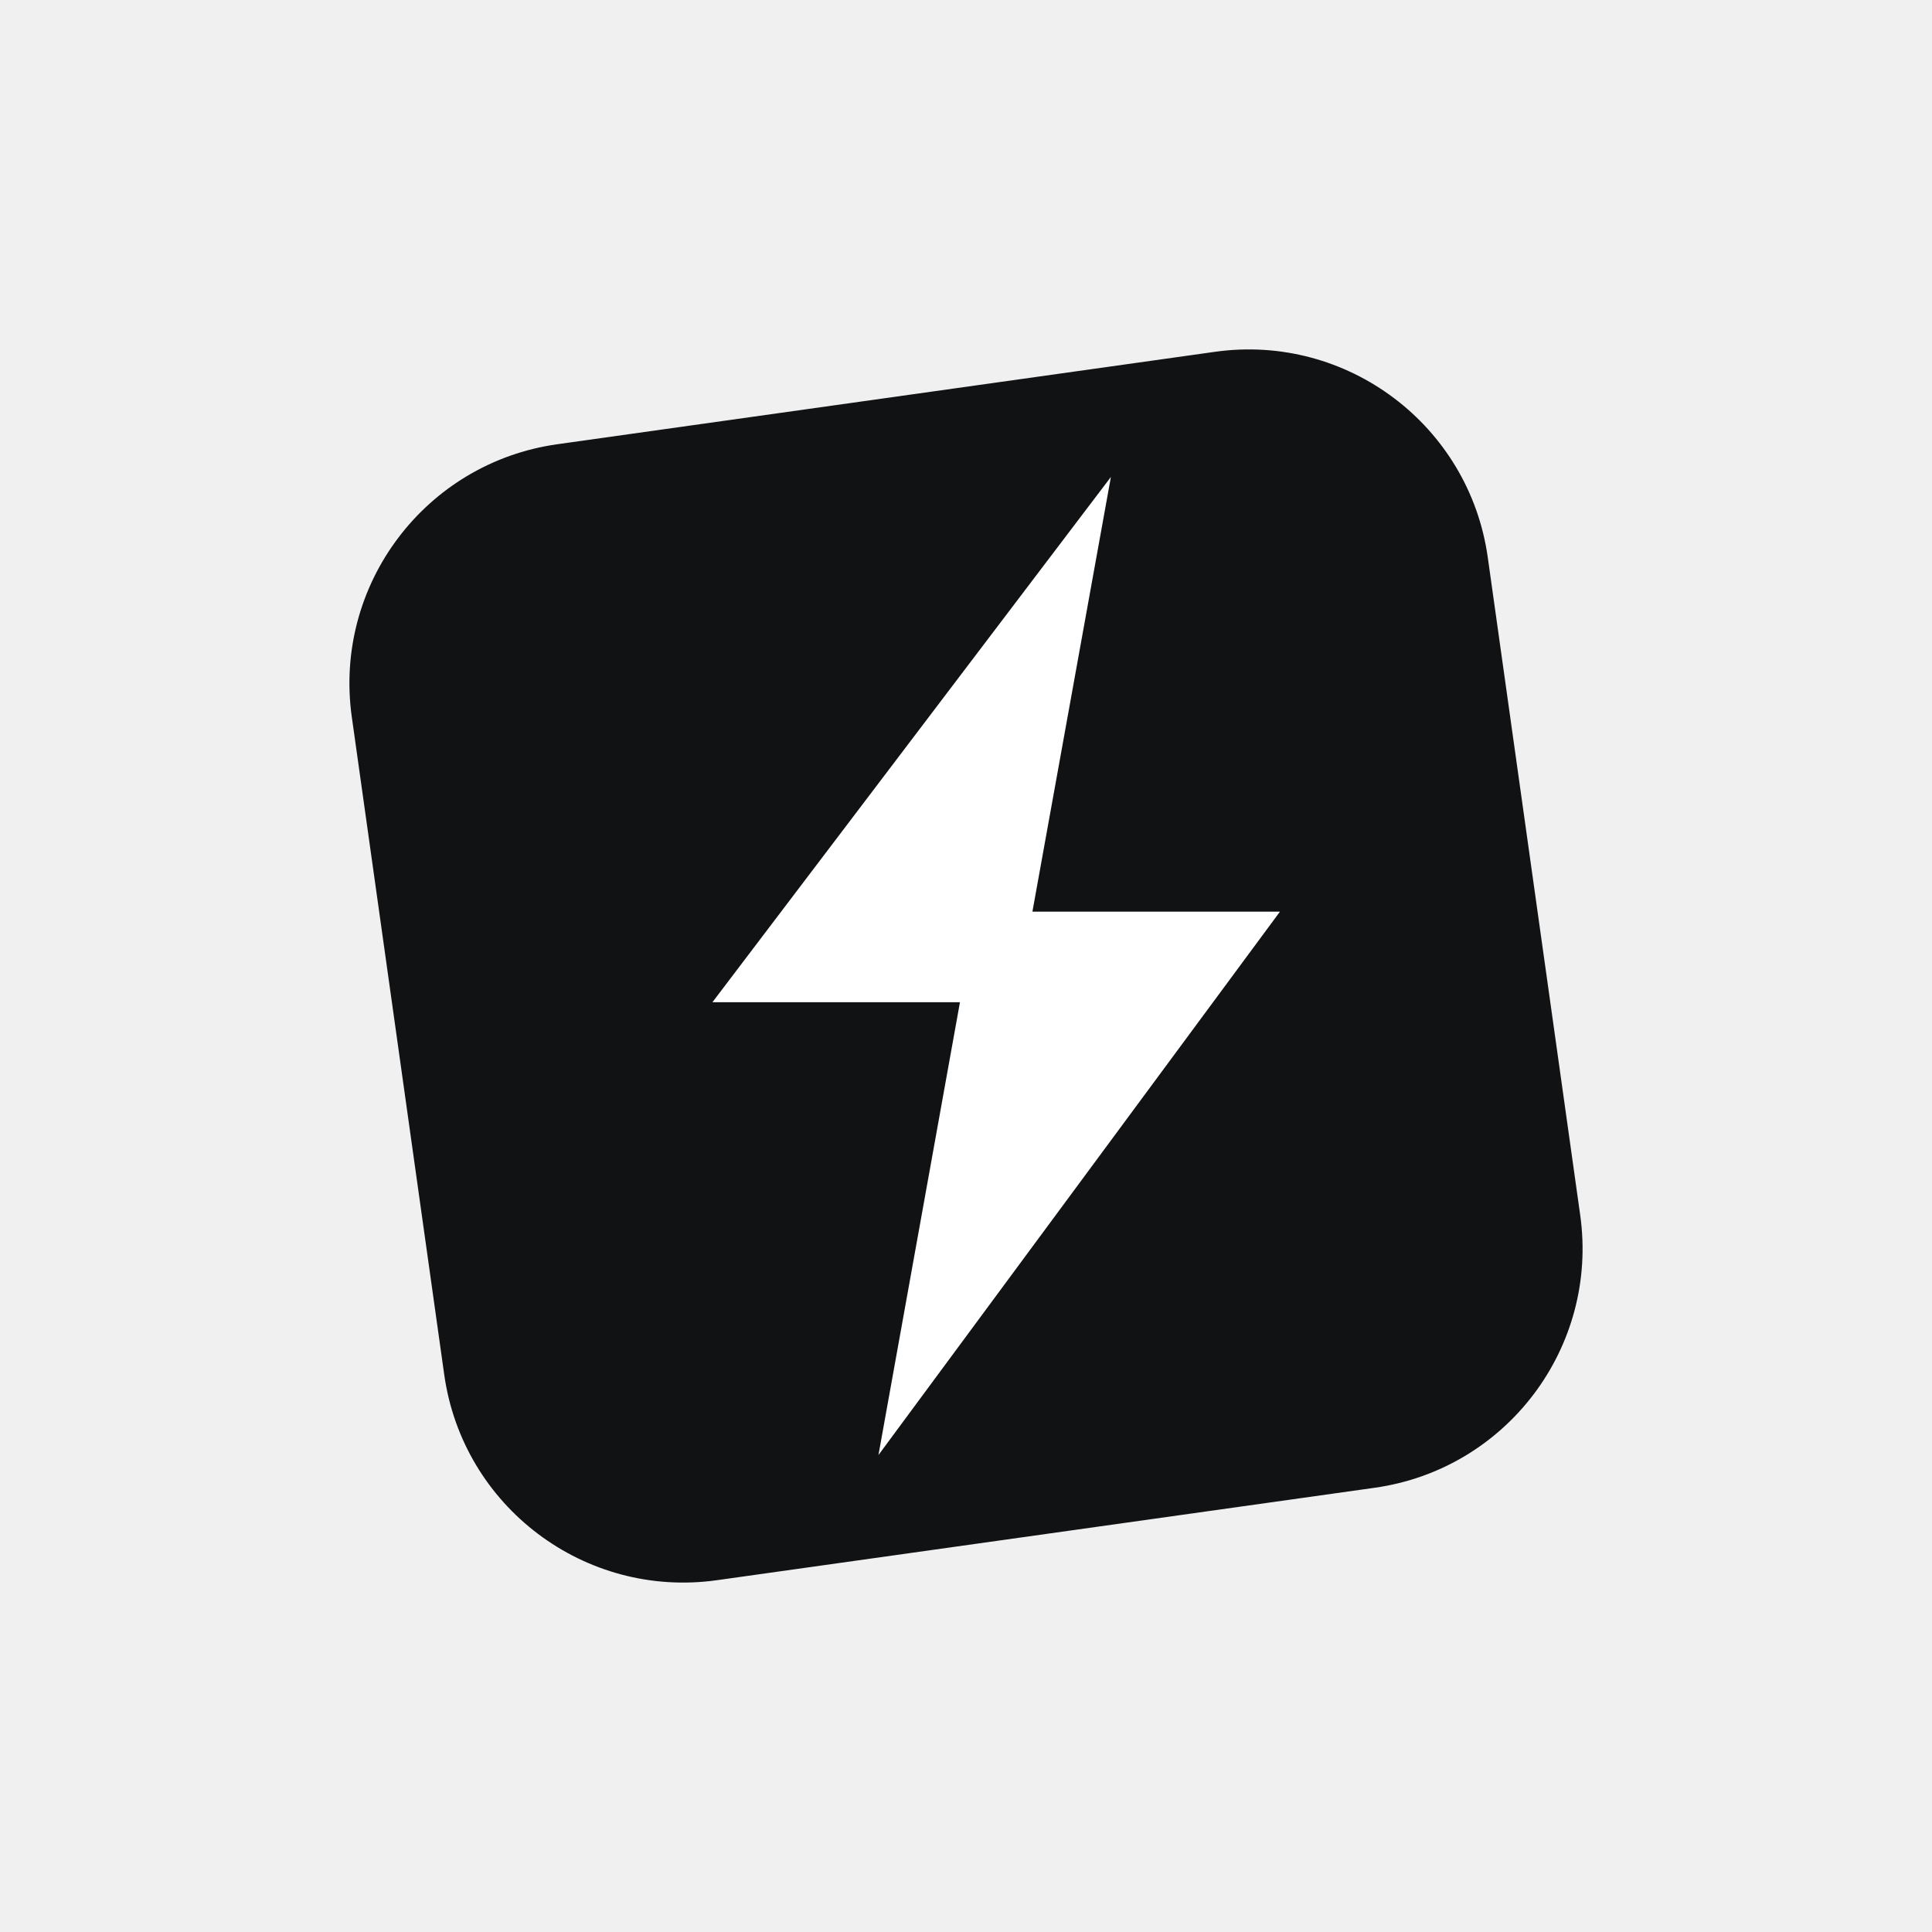
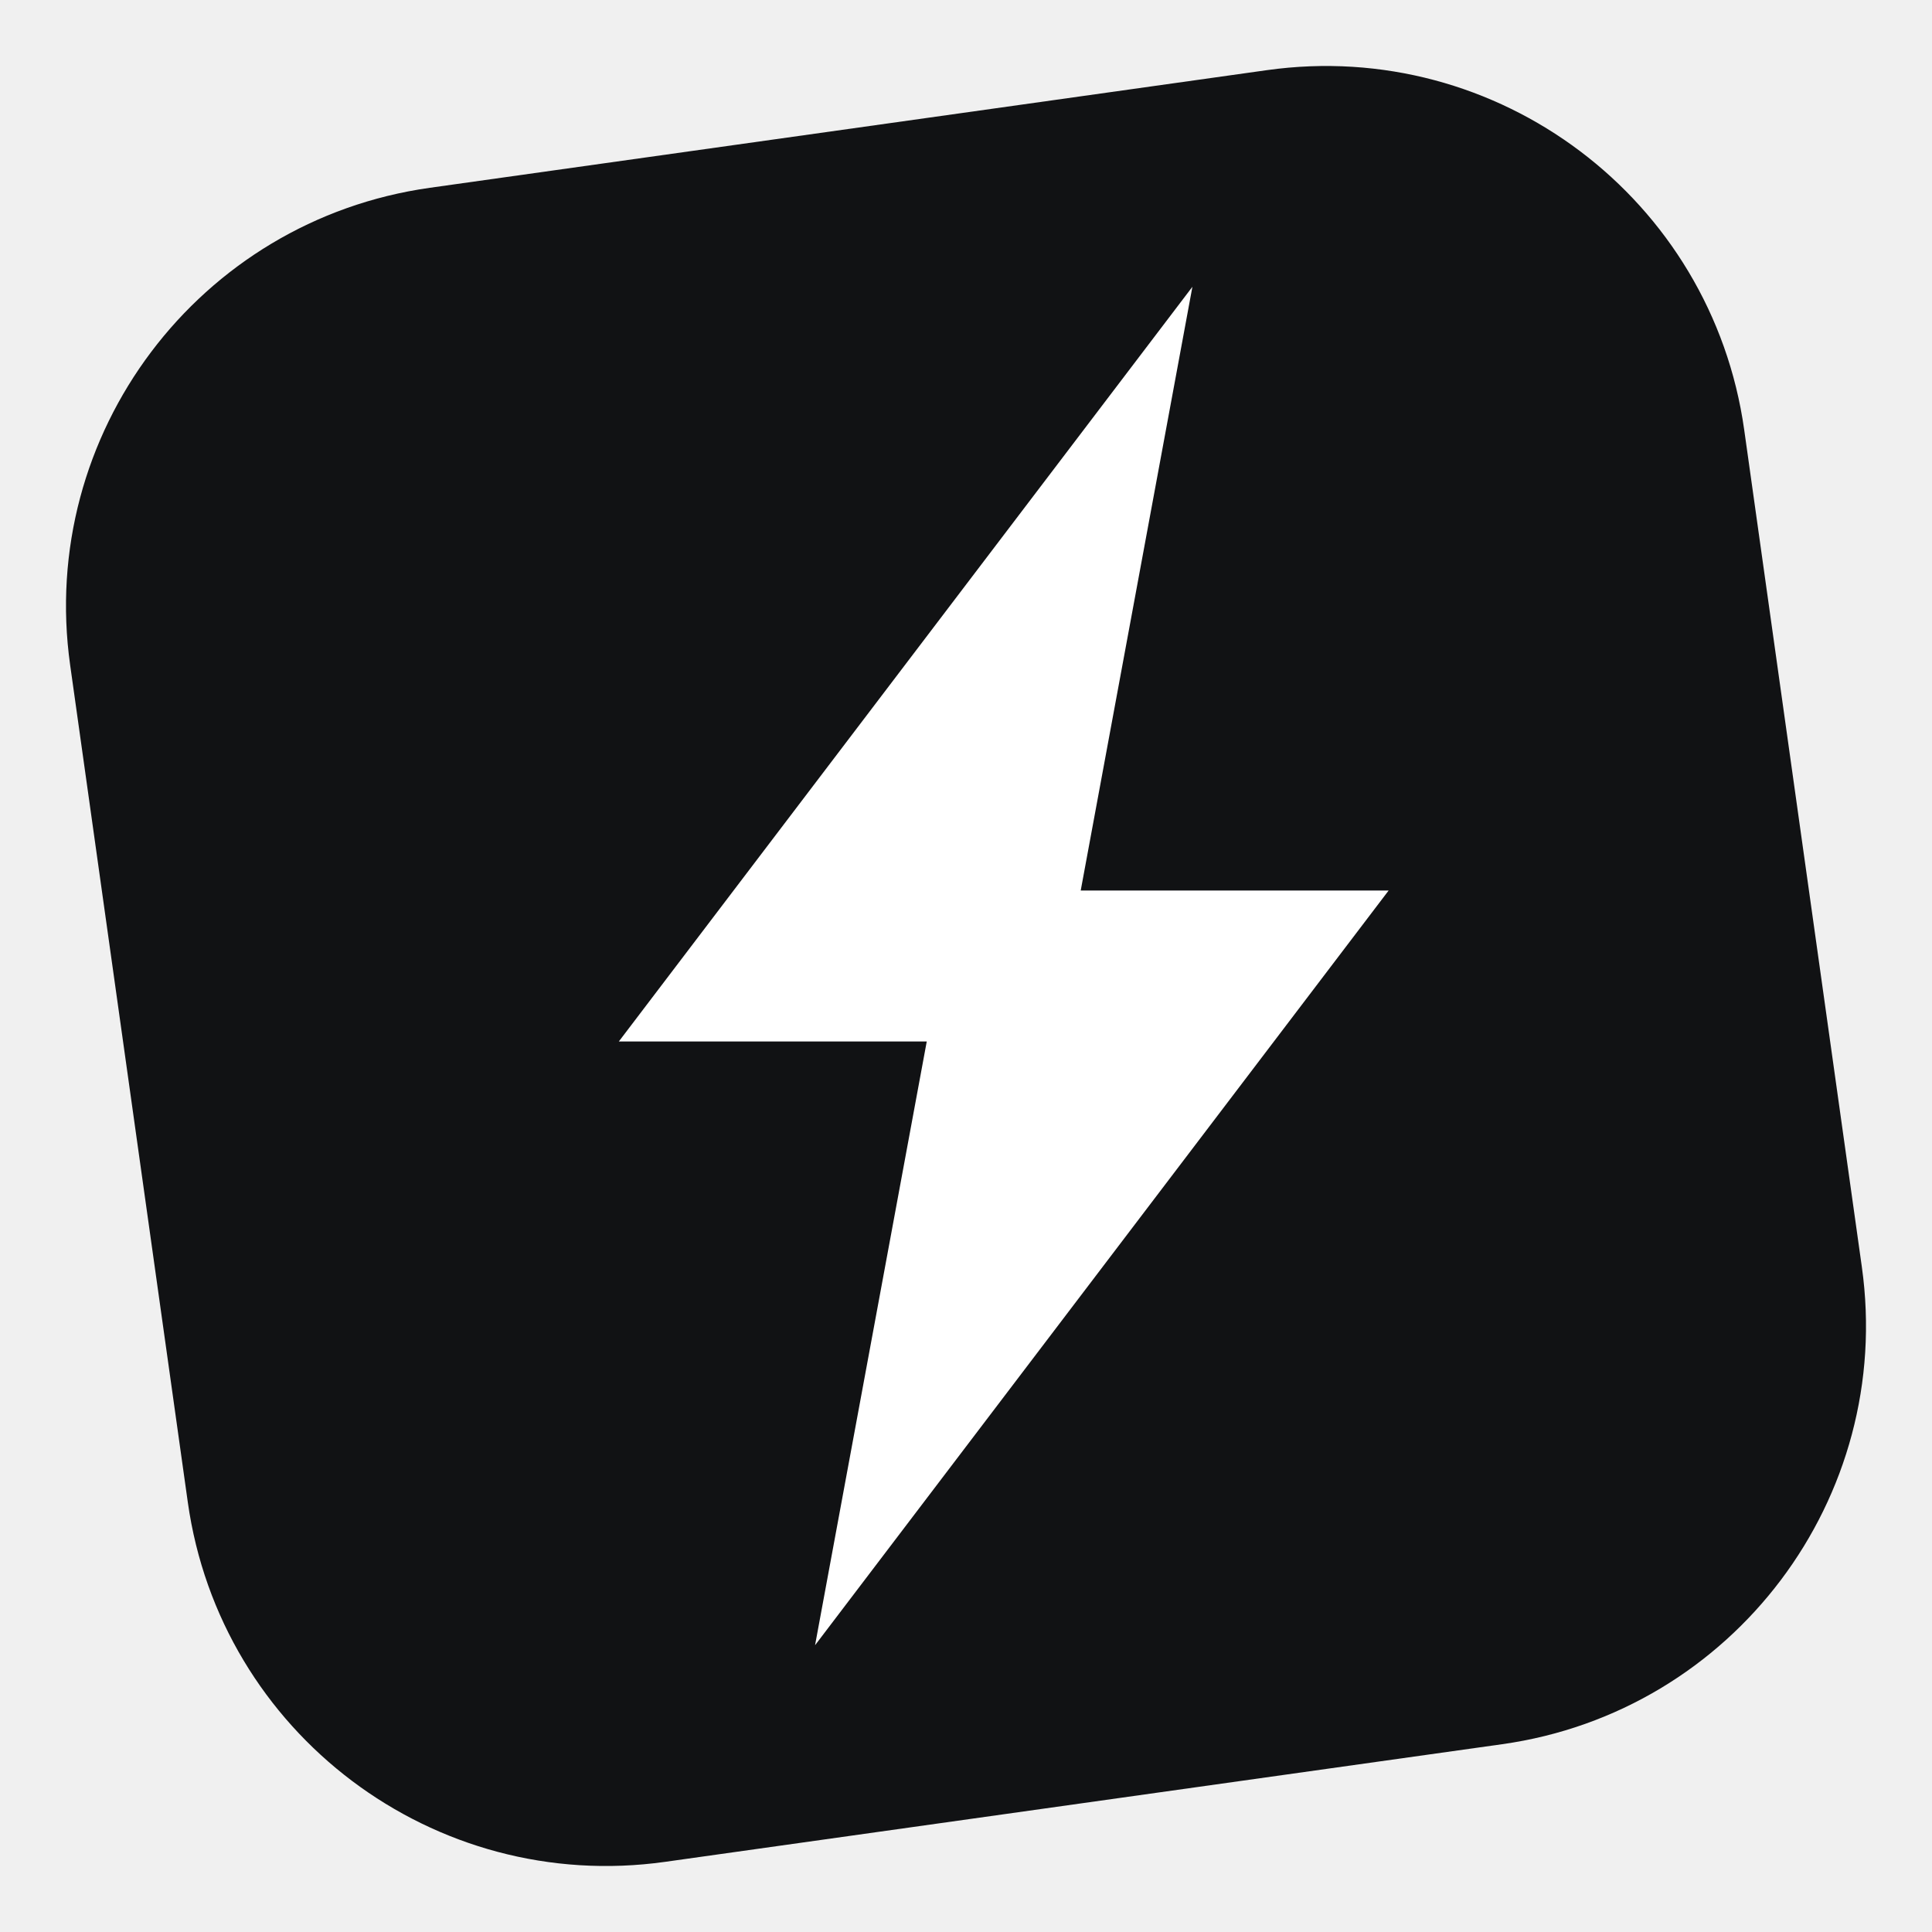
<svg xmlns="http://www.w3.org/2000/svg" viewBox="0 0 64 64" role="img" aria-label="Life OS logo" width="64" height="64">
-   <rect x="13" y="13" width="38" height="38" rx="8" fill="#111214" transform="rotate(-8 32 32)" />
-   <path d="M36.8 15.8 23.6 33.2h8.2l-2.7 15 13.3-18h-8.2z" fill="#fff" />
+   <rect x="4" y="4" width="56" height="56" rx="14" fill="#111214" transform="rotate(-8 32 32)" />
+   <path d="M39.5 9.5 20.5 34.5h10.2L27 54.5l19-25H35.8z" fill="#fff" />
</svg>
